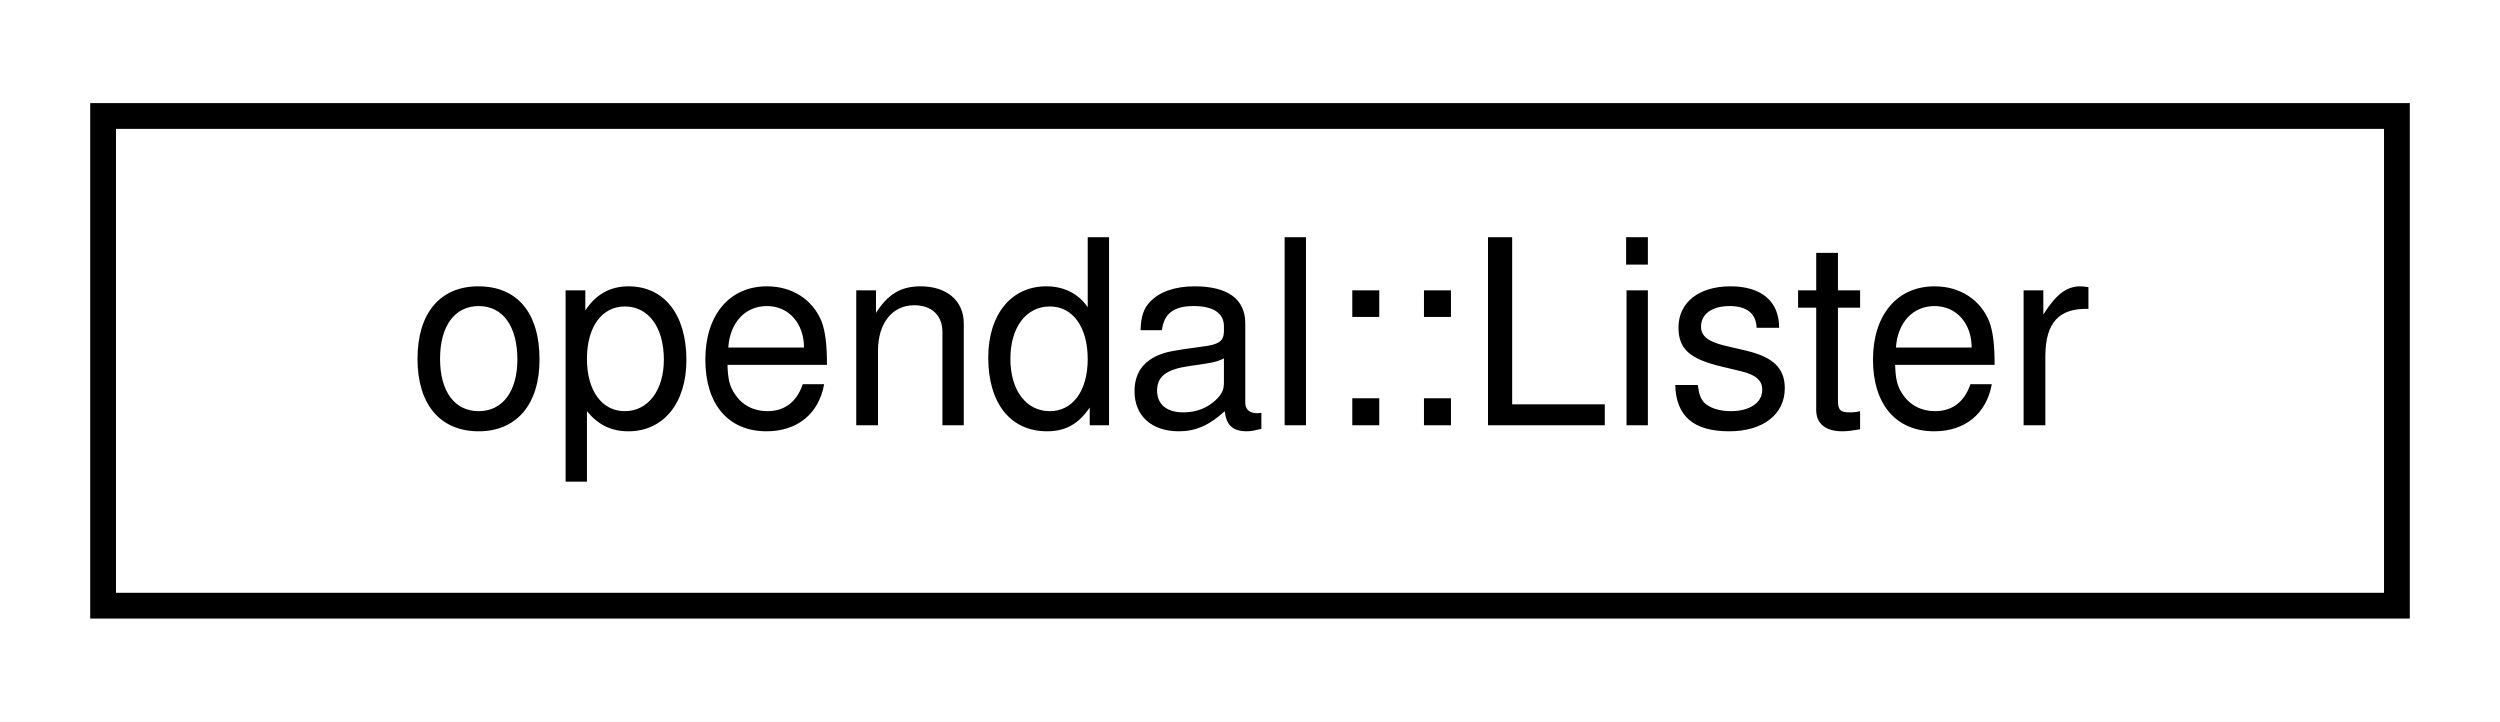
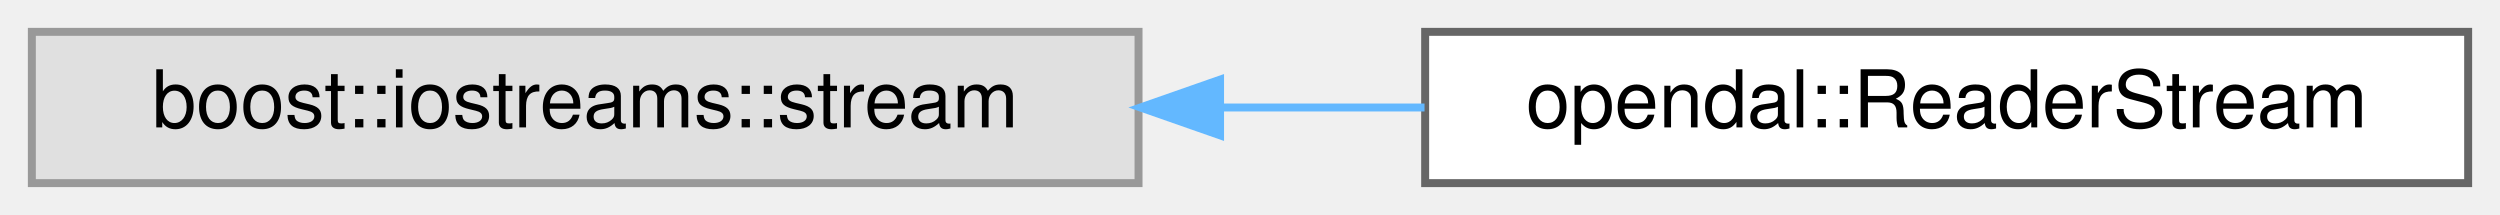
- <svg xmlns="http://www.w3.org/2000/svg" xmlns:xlink="http://www.w3.org/1999/xlink" width="97pt" height="28pt" viewBox="0.00 0.00 97.00 28.00">
-   <g id="graph0" class="graph" transform="scale(1 1) rotate(0) translate(4 24)">
-     <polygon fill="white" stroke="transparent" points="-4,4 -4,-24 93,-24 93,4 -4,4" />
-     <g id="node1" class="node">
-       <g id="a_node1">
-         <a xlink:href="classopendal_1_1Lister.html" target="_top" xlink:title="Lister is designed to list the entries of a directory.">
-           <polygon fill="white" stroke="black" points="0,-0.5 0,-19.5 89,-19.5 89,-0.5 0,-0.5" />
-           <text text-anchor="middle" x="44.5" y="-7.5" font-family="Helvetica,sans-Serif" font-size="10.00">opendal::Lister</text>
+ <svg xmlns="http://www.w3.org/2000/svg" xmlns:xlink="http://www.w3.org/1999/xlink" width="314pt" height="27pt" viewBox="0.00 0.00 314.00 27.00">
+   <g id="graph0" class="graph" transform="scale(1 1) rotate(0) translate(4 23)">
+     <g id="Node000000" class="node">
+       <g id="a_Node000000">
+         <a xlink:title=" ">
+           <polygon fill="#e0e0e0" stroke="#999999" points="139,-19 0,-19 0,0 139,0 139,-19" />
+           <text text-anchor="middle" x="69.5" y="-7" font-family="Helvetica,sans-Serif" font-size="10.00">boost::iostreams::stream</text>
+         </a>
+       </g>
+     </g>
+     <g id="Node000001" class="node">
+       <g id="a_Node000001">
+         <a xlink:href="classopendal_1_1ReaderStream.html" target="_top" xlink:title="ReaderStream is a stream wrapper of Reader which can provide iostream interface. It will keep a Reade...">
+           <polygon fill="white" stroke="#666666" points="306,-19 175,-19 175,0 306,0 306,-19" />
+           <text text-anchor="middle" x="240.5" y="-7" font-family="Helvetica,sans-Serif" font-size="10.00">opendal::ReaderStream</text>
+         </a>
+       </g>
+     </g>
+     <g id="edge2_Node000000_Node000001" class="edge">
+       <g id="a_edge2_Node000000_Node000001">
+         <a xlink:title=" ">
+           <path fill="none" stroke="#63b8ff" d="M149.26,-9.5C157.85,-9.5 166.52,-9.5 174.92,-9.5" />
+           <polygon fill="#63b8ff" stroke="#63b8ff" points="149.24,-6 139.24,-9.5 149.24,-13 149.24,-6" />
        </a>
      </g>
    </g>
  </g>
</svg>
